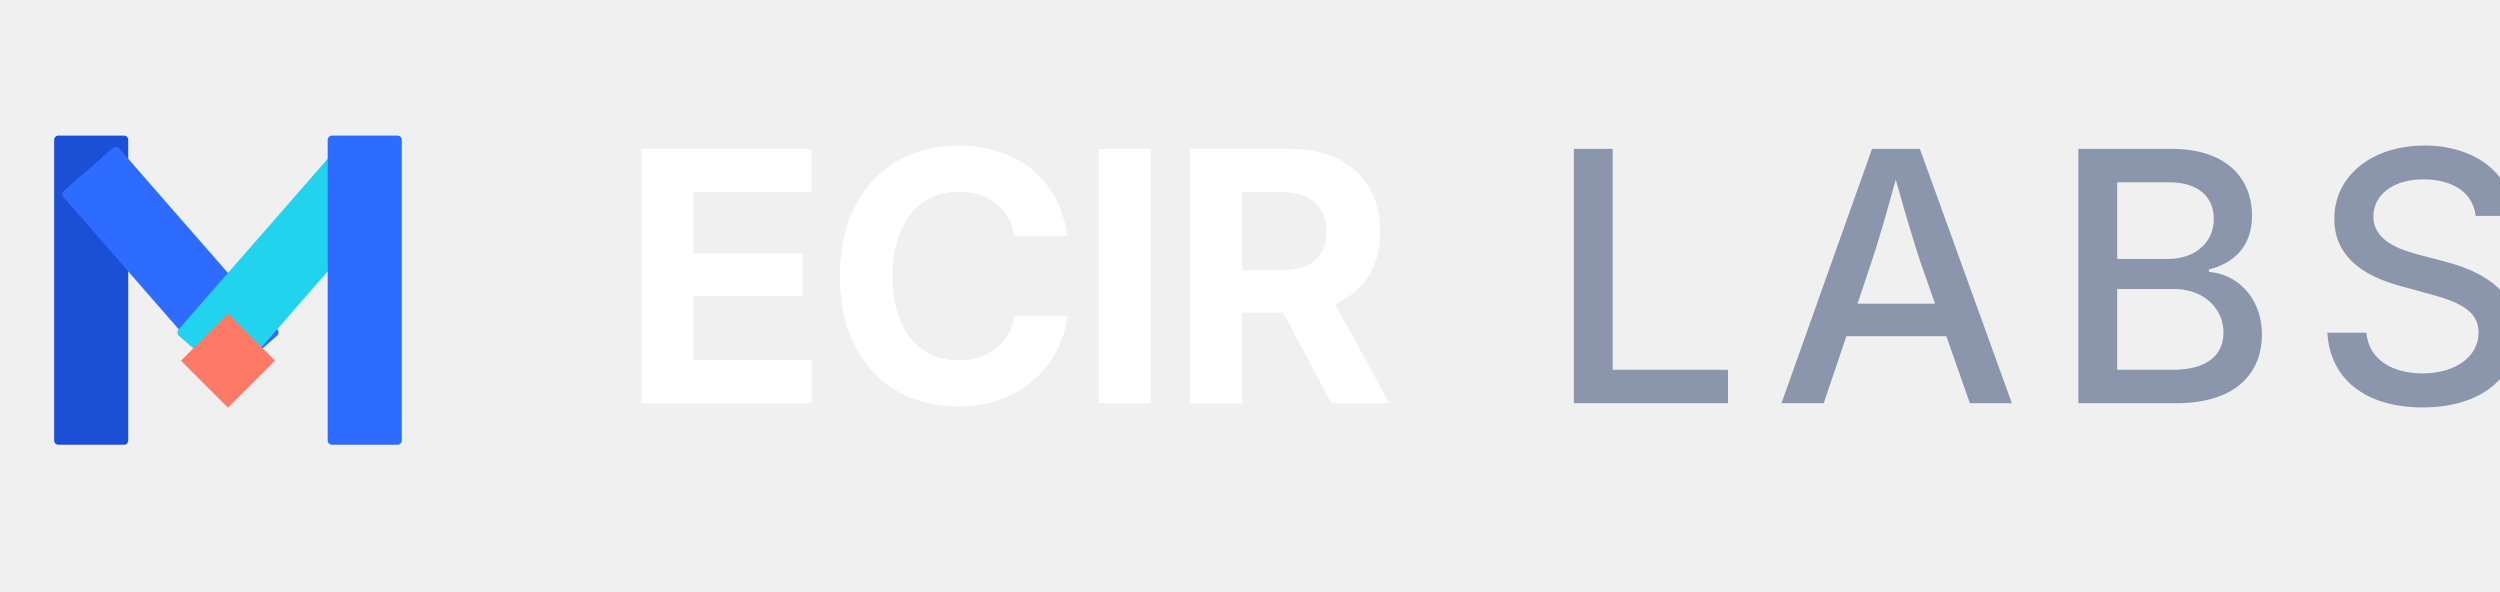
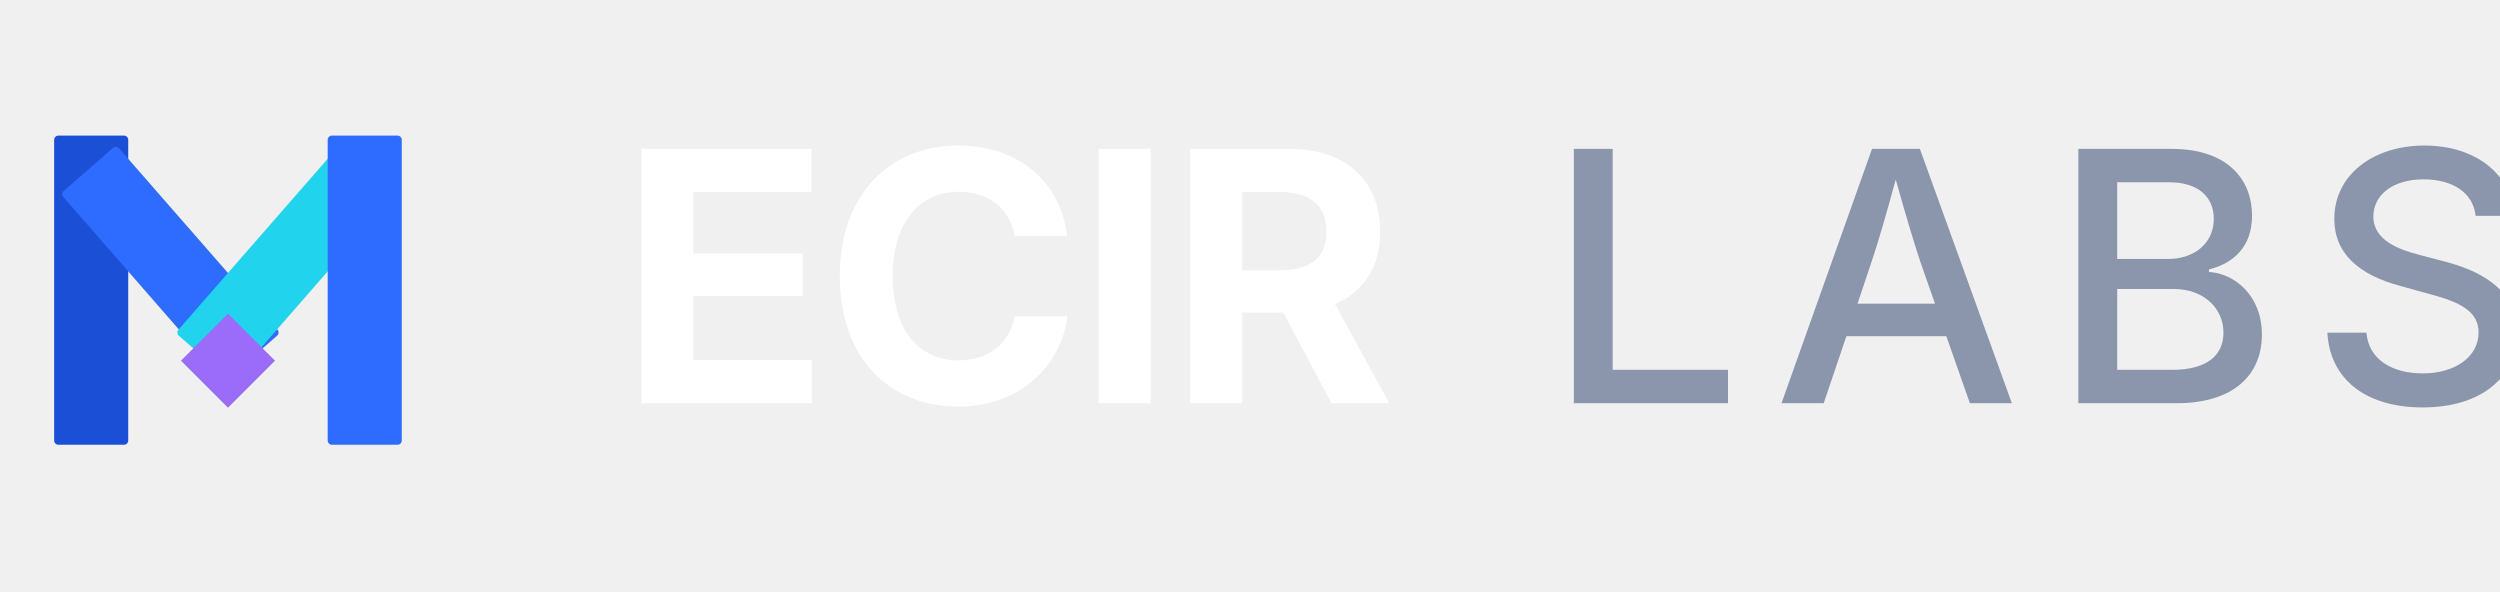
<svg xmlns="http://www.w3.org/2000/svg" viewBox="0 0 186 44" width="186" height="44" fill="none" role="img" aria-label="ECIR Labs">
  <g transform="translate(0 5.0) scale(1.06)">
    <g opacity="1">
      <polygon points="8.70,26.20 8.70,5.10 4.10,5.10 4.10,26.20" fill="#1B4FD6" stroke="#1B4FD6" stroke-width="0.6" stroke-linejoin="round" />
    </g>
    <g opacity="1">
      <polygon points="4.67,8.91 15.78,21.65 19.25,18.62 8.13,5.89" fill="#2E6BFF" stroke="#2E6BFF" stroke-width="0.6" stroke-linejoin="round" />
    </g>
    <g opacity="1">
      <polygon points="16.22,21.65 27.33,8.91 23.87,5.89 12.75,18.62" fill="#22D3EE" stroke="#22D3EE" stroke-width="0.6" stroke-linejoin="round" />
    </g>
    <g opacity="1">
      <polygon points="23.30,5.10 23.30,26.20 27.90,26.20 27.90,5.10" fill="#2E6BFF" stroke="#2E6BFF" stroke-width="0.6" stroke-linejoin="round" />
    </g>
-     <polygon points="16.00,17.30 19.30,20.60 16.00,23.90 12.70,20.60" fill="#FF7A66" />
+     <polygon points="16.00,17.30 19.30,20.60 16.00,23.90 12.70,20.60" fill="#9B6CF9" />
  </g>
  <text x="46.0" y="30.0" font-family="Inter, ui-sans-serif, system-ui, -apple-system, Segoe UI, Helvetica, Arial, sans-serif" font-size="26" font-weight="700" fill="#FFFFFF" letter-spacing="-0.5">ECIR</text>
  <text x="115.0" y="30.0" font-family="Inter, ui-sans-serif, system-ui, -apple-system, Segoe UI, Helvetica, Arial, sans-serif" font-size="26" font-weight="500" fill="#8B96AC" letter-spacing="2.2">LABS</text>
</svg>
